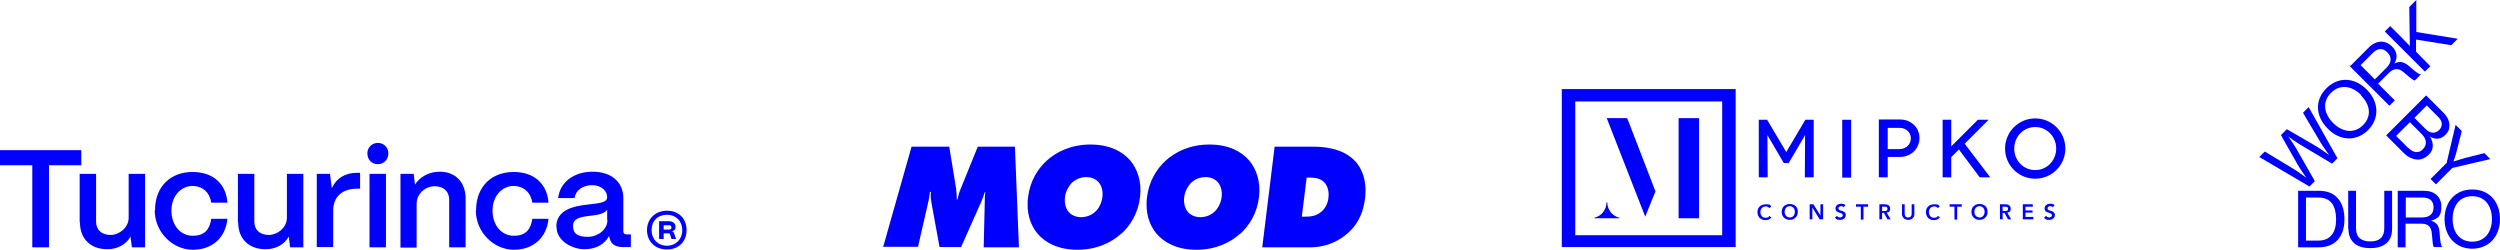
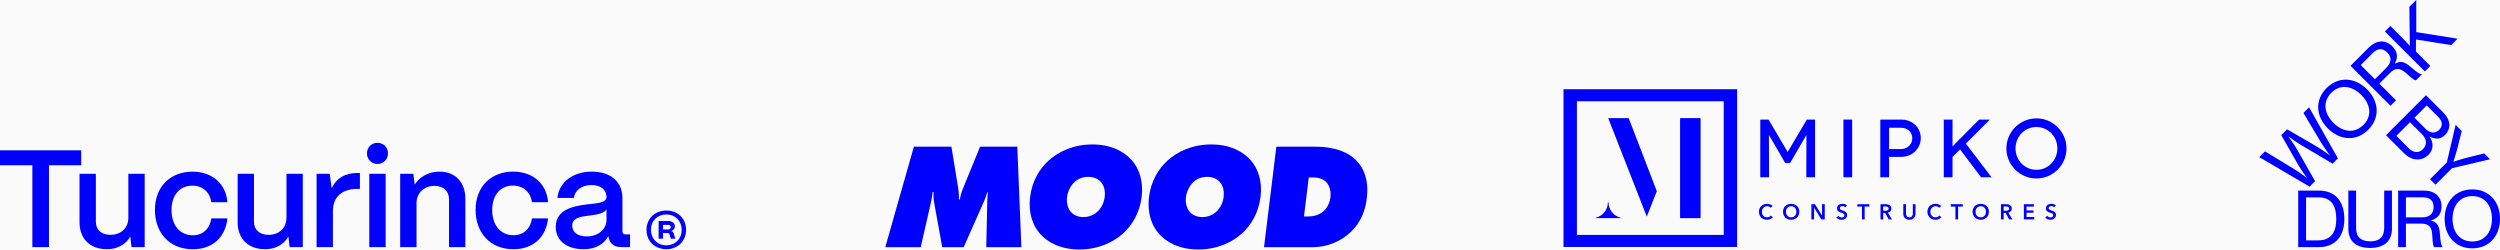
- <svg xmlns="http://www.w3.org/2000/svg" id="Layer_1" version="1.1" viewBox="0 0 928.9 92.8">
+ <svg xmlns="http://www.w3.org/2000/svg" id="Layer_1" version="1.1" viewBox="0 0 335.811 33.511">
  <defs>
    <style>
      .st0 {
-         fill: none;
+         fill: blue;
      }

      .st1 {
-         fill: blue;
+         fill: #fafafa;
      }
    </style>
  </defs>
-   <rect class="st0" x="-75" y="-1753.1" width="1080" height="1920" />
+   <rect class="st1" x="-27.002" y="-783.684" width="390" height="844" />
  <g>
    <g>
-       <path class="st1" d="M240.4,85.5c0-4.1,3-7.2,7.4-7.2s7.3,2.9,7.3,7.2-3,7.2-7.3,7.2-7.4-2.9-7.4-7.2ZM253.5,85.5c0-3.3-2.3-5.7-5.7-5.7s-5.7,2.3-5.7,5.7,2.4,5.8,5.7,5.8,5.7-2.4,5.7-5.8ZM244.9,88.8v-6.6h3.7c1.4,0,2.4.8,2.4,2s-.5,1.5-1.4,1.8c.4,0,.8.3.9.8l.7,2h-1.7l-.5-1.6c0-.3-.3-.5-.7-.5h-1.7v2.1s-1.7,0-1.7,0ZM246.6,85.3h2.1c.5,0,.8-.4.8-.8s-.3-.8-.8-.8h-2.1v1.7h0Z" />
+       <path class="st0" d="M86.842,30.877c0-1.486,1.097-2.598,2.663-2.598,1.518,0,2.653,1.064,2.653,2.598,0,1.476-1.087,2.598-2.653,2.598-1.518,0-2.663-1.064-2.663-2.598ZM91.566,30.876c0-1.186-.838-2.067-2.06-2.067-1.18,0-2.07.841-2.07,2.067,0,1.176.849,2.077,2.07,2.077,1.18,0,2.06-.851,2.06-2.077ZM88.468,32.056v-2.367h1.322c.509,0,.862.297.862.709,0,.307-.196.546-.499.642.157.038.274.125.323.288l.245.728h-.617l-.176-.594c-.029-.105-.117-.163-.235-.163h-.627v.757h-.597ZM89.065,30.819h.744c.186,0,.284-.153.284-.307s-.098-.307-.284-.307h-.744v.613Z" />
      <g>
-         <path class="st1" d="M12,91.9v-30.5H0v-5.6h30.2v5.6h-12v30.5h-6.2Z" />
-         <path class="st1" d="M29.6,82.7v-18.1h6.1v17.8c0,3.1,2.2,4.9,5.4,4.9s6.6-2.7,6.7-6.2v-16.5h6.1v27.3h-4.9l-.5-4c-1.6,2.9-4.8,4.7-8.6,4.7-6.5,0-10.2-4.1-10.2-10h-.1Z" />
-         <path class="st1" d="M57.6,78.1c0-9,6-14.2,13.9-14.2s12.5,4.6,13,11.4h-6c-.6-3.8-3.2-6.2-7.1-6.2s-7.7,3.5-7.7,9.1,3.4,9.4,7.9,9.4,6.3-2.4,6.9-6.3h6c-.7,7-5.6,11.5-12.9,11.5s-14.1-6.4-14.1-14.6h0Z" />
-         <path class="st1" d="M88.4,82.7v-18.1h6.1v17.8c0,3.1,2.2,4.9,5.4,4.9s6.6-2.7,6.7-6.2v-16.5h6.1v27.3h-4.9l-.5-4c-1.6,2.9-4.8,4.7-8.6,4.7-6.5,0-10.2-4.1-10.2-10h0Z" />
-         <path class="st1" d="M117.7,91.9v-27.3h4.9l.7,5.3c1.7-3.7,4.9-5.7,9.5-5.7h1v5.9h-1c-5.7,0-9,3-9,8.2v13.5h-6.1,0Z" />
-         <path class="st1" d="M136.5,57c0-2.2,1.7-3.9,3.9-3.9s3.9,1.7,3.9,3.9-1.6,4-3.9,4-3.9-1.7-3.9-4ZM137.3,91.9v-27.3h6.1v27.3s-6.1,0-6.1,0Z" />
-         <path class="st1" d="M148.8,91.9v-27.3h4.9l.5,4c1.7-2.8,5.1-4.8,9.2-4.8,5.8,0,9.6,3.9,9.6,10v18.1h-6.1v-17.7c0-3-2-5-5.4-5s-6.6,2.7-6.7,6.3v16.5h-6.1.1Z" />
-         <path class="st1" d="M176.9,78.1c0-9,6-14.2,13.9-14.2s12.5,4.6,13,11.4h-6c-.6-3.8-3.2-6.2-7.1-6.2s-7.7,3.5-7.7,9.1,3.4,9.4,7.9,9.4,6.3-2.4,6.9-6.3h6c-.7,7-5.6,11.5-12.9,11.5s-14.1-6.4-14.1-14.6h.1Z" />
-         <path class="st1" d="M206.7,84.3c0-6.4,6.4-7.7,11.7-8.3,4.1-.5,7.2-.6,7.2-2.8s-2.1-4.4-5.6-4.4-6.2,2-6.5,4.8h-6.1c.6-5.8,5.7-9.8,12.8-9.8s11.4,4,11.4,9.8v12.3c0,.8.4,1.2,1.3,1.2h1.5v4.7h-2.9c-3.5,0-4.7-1.5-5.2-4.1-1.6,2.9-4.6,4.9-9.2,4.9s-10.4-3.2-10.3-8.3h0ZM225.6,81.7v-3.8c-1,1.6-3.7,2-6.5,2.3-3.4.4-6.2.9-6.2,3.8s1.9,4,5.5,4,7.3-2.6,7.3-6.2h-.1Z" />
+         <path class="st0" d="M4.348,33.197v-10.999H0v-2.007h10.906v2.007h-4.329v10.999h-2.23Z" />
+         <path class="st0" d="M10.683,29.871v-6.521h2.192v6.428c0,1.115.78,1.765,1.951,1.765,1.505,0,2.397-.985,2.415-2.248v-5.945h2.192v9.847h-1.765l-.167-1.431c-.576,1.059-1.746,1.709-3.121,1.709-2.341,0-3.697-1.468-3.697-3.604Z" />
+         <path class="st0" d="M20.81,28.204c0-3.233,2.174-5.146,5.035-5.146,2.694,0,4.515,1.654,4.701,4.106h-2.155c-.204-1.356-1.17-2.229-2.564-2.229-1.672,0-2.787,1.263-2.787,3.27,0,2.155,1.226,3.4,2.861,3.4,1.338,0,2.267-.855,2.49-2.267h2.155c-.26,2.545-2.025,4.143-4.645,4.143-3.214,0-5.091-2.304-5.091-5.276Z" />
+         <path class="st0" d="M31.922,29.871v-6.521h2.192v6.428c0,1.115.78,1.765,1.951,1.765,1.505,0,2.397-.985,2.415-2.248v-5.945h2.192v9.847h-1.765l-.167-1.431c-.576,1.059-1.746,1.709-3.121,1.709-2.341,0-3.697-1.468-3.697-3.604Z" />
+         <path class="st0" d="M42.526,33.197v-9.847h1.765l.26,1.932c.632-1.338,1.784-2.044,3.419-2.044h.372v2.137h-.372c-2.044,0-3.251,1.099-3.251,2.954v4.868h-2.192Z" />
+         <path class="st0" d="M49.29,20.596c0-.799.613-1.412,1.412-1.412.818,0,1.412.613,1.412,1.412s-.595,1.431-1.412,1.431c-.799,0-1.412-.632-1.412-1.431ZM49.606,33.194v-9.848h2.193v9.848h-2.193Z" />
+         <path class="st0" d="M53.756,33.197v-9.847h1.765l.186,1.449c.613-1.022,1.858-1.746,3.326-1.746,2.099,0,3.474,1.412,3.474,3.623v6.521h-2.192v-6.41c0-1.096-.725-1.821-1.951-1.821-1.431,0-2.397.985-2.415,2.267v5.964h-2.192Z" />
+         <path class="st0" d="M63.884,28.199c0-3.233,2.174-5.146,5.035-5.146,2.694,0,4.515,1.654,4.701,4.106h-2.155c-.204-1.356-1.17-2.229-2.564-2.229-1.672,0-2.787,1.263-2.787,3.27,0,2.155,1.226,3.4,2.861,3.4,1.338,0,2.267-.855,2.49-2.267h2.155c-.26,2.545-2.025,4.143-4.645,4.143-3.214,0-5.091-2.304-5.091-5.276Z" />
+         <path class="st0" d="M74.651,30.466c.019-2.304,2.304-2.787,4.218-3.01,1.486-.167,2.583-.223,2.601-1.003-.019-.966-.762-1.598-2.025-1.598-1.301,0-2.23.706-2.36,1.728h-2.211c.204-2.081,2.062-3.53,4.608-3.53,2.657,0,4.125,1.449,4.125,3.549v4.459c0,.279.149.427.483.427h.539v1.709h-1.04c-1.281,0-1.71-.553-1.876-1.486-.576,1.059-1.654,1.764-3.326,1.764-2.267,0-3.753-1.17-3.734-3.009ZM81.47,29.5v-1.375c-.372.576-1.319.706-2.36.836-1.226.149-2.248.316-2.248,1.356,0,.855.687,1.437,1.969,1.437,1.505,0,2.638-.935,2.638-2.254Z" />
      </g>
    </g>
    <g>
-       <path class="st1" d="M328.1,91.9l10.6-37.4h14l2.5,15.3c.3,2,.3,3.8.3,4.3h.3c.3-1.6.6-2.7,1.3-4.3l6.2-15.3h13.8l1.5,37.4h-13.1l.4-16.8c0-1.3,0-2.1.2-3.7h-.2c-.3,1-.8,2.4-1.1,3.1l-7.7,17.3h-8l-3-16.4c-.2-1.3-.4-2.5-.2-4.1h-.4c0,.7-.3,2.2-.4,2.9l-4,17.5h-13.2l.2.2Z" />
-       <path class="st1" d="M416.6,86.8c-3.6,3.3-9.1,6-16.3,6s-12-2.7-14.8-6c-2.5-3-4.3-7.6-3.5-13.6.7-5.9,3.6-10.5,6.9-13.5,3.6-3.3,9.1-6,16.3-6s12,2.7,14.8,6c2.5,3,4.3,7.6,3.6,13.5-.7,6-3.6,10.6-6.9,13.6h-.1ZM398.5,67.7c-1.5,1.4-2.6,3.6-2.8,5.6-.3,2.1.3,4.2,1.4,5.5,1,1.1,2.6,1.9,4.6,1.9s3.9-.8,5.1-1.9c1.4-1.2,2.5-3.2,2.8-5.5.3-2.4-.3-4.3-1.4-5.6-.9-1-2.4-1.9-4.6-1.9s-4.1,1-5.1,1.9Z" />
-       <path class="st1" d="M460.8,86.8c-3.6,3.3-9.1,6-16.3,6s-12-2.7-14.8-6c-2.5-3-4.3-7.6-3.5-13.6.7-5.9,3.6-10.5,6.9-13.5,3.6-3.3,9.1-6,16.3-6s12,2.7,14.8,6c2.5,3,4.3,7.6,3.6,13.5-.7,6-3.6,10.6-6.9,13.6h-.1ZM442.8,67.7c-1.5,1.4-2.6,3.6-2.8,5.6-.3,2.1.3,4.2,1.4,5.5,1,1.1,2.6,1.9,4.6,1.9s3.9-.8,5.1-1.9c1.4-1.2,2.5-3.2,2.8-5.5.3-2.4-.3-4.3-1.4-5.6-.9-1-2.4-1.9-4.6-1.9s-4.1,1-5.1,1.9Z" />
-       <path class="st1" d="M469,91.9l4.6-37.4h14.4c3.1,0,11.1.3,15.8,5.7,2.1,2.4,4.2,6.6,3.4,13.5-.5,3.9-1.8,8.9-6.4,12.9-2.5,2.3-7.3,5.3-14,5.3h-17.8ZM483.8,80.5h1c1.6,0,3.9,0,6-1.7,1.4-1.1,2.6-3,2.8-5.4.3-2.4-.4-4.4-1.5-5.6-1.4-1.5-3.5-1.8-5.1-1.8h-1.5l-1.8,14.5h.1Z" />
+       <path class="st0" d="M118.914,33.207l3.844-13.502h5.041l.901,5.526c.115.709.114,1.376.112,1.559h.122c.092-.587.223-.992.455-1.559l2.257-5.526h5.001l.549,13.502h-4.717l.136-6.053c.017-.466.013-.769.083-1.336h-.081c-.103.344-.289.87-.402,1.134l-2.772,6.255h-2.875l-1.076-5.911c-.082-.486-.131-.911-.082-1.478h-.142c-.032.263-.097.789-.149,1.053l-1.446,6.336h-4.757Z" />
+       <path class="st0" d="M150.866,31.345c-1.298,1.174-3.303,2.166-5.873,2.166s-4.332-.992-5.342-2.166c-.921-1.073-1.547-2.733-1.281-4.899.263-2.146,1.297-3.806,2.482-4.879,1.298-1.174,3.302-2.166,5.874-2.166s4.332.992,5.342,2.166c.921,1.073,1.547,2.733,1.284,4.879-.266,2.166-1.299,3.826-2.484,4.899ZM144.344,24.442c-.548.506-.928,1.296-1.018,2.024-.094.769.097,1.518.523,2.004.355.405.928.688,1.677.688s1.391-.283,1.846-.688c.5-.445.911-1.154,1.015-2.004s-.092-1.559-.521-2.024c-.32-.364-.867-.688-1.677-.688-.871,0-1.48.344-1.846.688Z" />
+       <path class="st0" d="M166.839,31.345c-1.298,1.174-3.303,2.166-5.874,2.166s-4.332-.992-5.342-2.166c-.921-1.073-1.547-2.733-1.282-4.899.264-2.146,1.298-3.806,2.482-4.879,1.298-1.174,3.302-2.166,5.873-2.166s4.332.992,5.342,2.166c.921,1.073,1.547,2.733,1.284,4.879-.266,2.166-1.3,3.826-2.484,4.899ZM160.318,24.442c-.548.506-.929,1.296-1.018,2.024-.094.769.097,1.518.523,2.004.355.405.928.688,1.677.688s1.391-.283,1.846-.688c.5-.445.911-1.154,1.015-2.004.104-.85-.092-1.559-.521-2.024-.32-.364-.867-.688-1.677-.688-.871,0-1.48.344-1.846.688Z" />
+       <path class="st0" d="M169.789,33.207l1.658-13.502h5.203c1.134,0,3.996.101,5.721,2.045.764.87,1.529,2.389,1.223,4.879-.172,1.397-.656,3.198-2.315,4.676-.912.83-2.622,1.903-5.072,1.903h-6.417ZM175.155,29.078h.364c.567,0,1.4-.02,2.162-.628.515-.405.924-1.093,1.028-1.943.107-.87-.148-1.599-.541-2.024-.52-.547-1.277-.648-1.844-.648h-.526l-.644,5.243Z" />
    </g>
    <g>
      <g>
-         <path class="st1" d="M853.9,70.9h7.8c6.3,0,9.4,4.3,9.4,10.6s-3.3,10.4-9.6,10.4h-7.6v-21h0ZM861.3,89.4c4.7,0,6.7-3.1,6.7-7.9s-1.8-8.1-6.5-8.1h-4.7v16h4.5Z" />
-         <path class="st1" d="M872.5,85.1v-14.2h2.9v13.9c0,3.4,1.9,4.9,5.3,4.9s5.2-1.5,5.2-4.9v-13.9h2.9v14.2c0,5.1-3.5,7.1-8.1,7.1s-8.1-2.1-8.1-7.1h-.1Z" />
-         <path class="st1" d="M891,70.9h9.8c3.8,0,6.3,2.3,6.3,5.8s-1,4.4-3.8,5.3h0c2.4.8,3.1,2.2,3.2,5.2.3,3.3.5,4.3,1,4.6h0c0,0-3.1,0-3.1,0-.5-.4-.5-1.4-.8-4.7-.2-3-1.4-4-4.2-4h-5.6v8.8h-2.9v-21h0ZM893.9,80.8h6c2.9,0,4.3-1.4,4.3-3.7s-1.2-3.7-4.1-3.7h-6.2v7.5h0Z" />
-         <path class="st1" d="M908.3,81.4c0-6.3,3.9-11,10.3-11s10.3,4.7,10.3,11-4,11-10.3,11-10.3-4.7-10.3-11ZM925.9,81.4c0-4.8-2.5-8.5-7.3-8.5s-7.3,3.6-7.3,8.5,2.6,8.4,7.3,8.4,7.3-3.6,7.3-8.4Z" />
+         <path class="st0" d="M308.709,25.606h2.805c2.265,0,3.387,1.55,3.387,3.825s-1.183,3.764-3.458,3.764h-2.734v-7.589ZM311.402,32.287c1.714,0,2.418-1.112,2.418-2.856s-.632-2.917-2.356-2.917h-1.703v5.773h1.642Z" />
+         <path class="st0" d="M315.441,30.726v-5.121h1.04v5.029c0,1.244.694,1.785,1.908,1.785,1.173,0,1.867-.541,1.867-1.785v-5.029h1.04v5.121c0,1.826-1.265,2.581-2.928,2.581-1.703,0-2.928-.755-2.928-2.581Z" />
+         <path class="st0" d="M322.132,25.606h3.55c1.357,0,2.275.836,2.275,2.091,0,.928-.377,1.581-1.387,1.897v.031c.857.255,1.102.765,1.173,1.856.092,1.193.194,1.561.347,1.663v.051h-1.112c-.173-.143-.194-.49-.275-1.703-.071-1.071-.52-1.459-1.51-1.459h-2.02v3.162h-1.04v-7.589ZM323.173,29.196h2.173c1.03,0,1.54-.52,1.54-1.346,0-.887-.418-1.346-1.489-1.346h-2.224v2.693Z" />
+         <path class="st0" d="M328.375,29.4c0-2.275,1.418-3.958,3.713-3.958s3.723,1.683,3.723,3.958-1.438,3.958-3.723,3.958-3.713-1.693-3.713-3.958ZM334.73,29.4c0-1.744-.918-3.06-2.642-3.06s-2.652,1.316-2.652,3.06c0,1.734.928,3.04,2.652,3.04s2.642-1.306,2.642-3.04Z" />
      </g>
      <g>
-         <path class="st1" d="M839.4,58.4l2.1-2.1,10.9,6.6c1.8,1.1,4.6,3.2,4.6,3.2h0s-2.1-2.9-3.2-4.8l-6.3-11.1,2.2-2.2,11,6.4c1.8,1.1,4.7,3.2,4.7,3.2h0s-2.1-2.9-3.2-4.7l-6.5-11,2.1-2.1,10.7,19-2,2-11.9-7.1c-1.7-1-4.4-3-4.4-3h0s2,2.8,3,4.5l6.9,12.1-2,2-18.7-11h0Z" />
-         <path class="st1" d="M864.9,47.8c-4.5-4.5-5-10.5-.5-15s10.6-4,15,.5c4.4,4.4,4.9,10.6.5,15-4.5,4.5-10.6,4-15-.5ZM877.3,35.3c-3.4-3.4-7.8-4.2-11.2-.8s-2.6,7.8.8,11.2c3.4,3.4,7.8,4.1,11.1.8,3.4-3.4,2.6-7.7-.8-11.1h.1Z" />
-         <path class="st1" d="M873.3,24.5l6.9-6.9c2.7-2.7,6.1-2.8,8.5-.4,1.8,1.8,2.4,3.8,1,6.4h0c2.2-1.1,3.7-.6,5.9,1.4,2.5,2.2,3.4,2.7,3.9,2.6h0l-2.2,2.3c-.6,0-1.3-.6-3.9-2.8-2.2-2-3.9-1.8-5.8,0l-4,4,6.2,6.2-2,2-14.9-14.9h.4ZM882.4,29.5l4.3-4.3c2-2,2-4,.4-5.7-1.7-1.7-3.5-1.8-5.6.3l-4.4,4.4,5.3,5.3Z" />
-         <path class="st1" d="M886.1,11.7l2-2,4.6,4.6c1,1,2,2.1,2.7,2.8l-.2-14.5L897.8,0v11.9l15.4,2.5-2.4,2.4-13.1-2.1v4.5l5.3,5.4-2,2-14.9-14.9h0Z" />
+         <path class="st0" d="M303.472,21.105l.772-.772,3.931,2.387c.656.397,1.673,1.168,1.673,1.168l.014-.014s-.757-1.046-1.147-1.709l-2.286-4.018.779-.779,3.989,2.315c.664.389,1.709,1.147,1.709,1.147l.014-.014s-.757-1.031-1.154-1.688l-2.359-3.96.757-.757,3.873,6.859-.714.714-4.313-2.553c-.599-.353-1.594-1.089-1.594-1.089l-.014.014s.728,1.003,1.075,1.594l2.496,4.385-.736.736-6.766-3.967Z" />
+         <path class="st0" d="M312.69,17.253c-1.608-1.608-1.796-3.801-.173-5.424,1.616-1.616,3.823-1.443,5.431.166s1.782,3.816.166,5.431c-1.623,1.623-3.823,1.428-5.424-.173ZM317.184,12.759c-1.233-1.233-2.813-1.515-4.032-.296-1.219,1.219-.945,2.806.289,4.039,1.226,1.226,2.806,1.493,4.025.274,1.219-1.219.945-2.791-.281-4.018Z" />
+         <path class="st0" d="M315.734,8.843l2.51-2.51c.959-.959,2.2-1.017,3.087-.13.656.656.851,1.385.361,2.323l.022.022c.786-.426,1.32-.238,2.142.483.909.779,1.241.967,1.421.93l.036.036-.786.786c-.224.022-.483-.209-1.399-1.01-.808-.707-1.399-.664-2.099.036l-1.428,1.428,2.236,2.236-.736.736-5.366-5.366ZM319.009,10.646l1.536-1.536c.728-.728.721-1.457.137-2.041-.628-.627-1.248-.656-2.005.101l-1.572,1.572,1.904,1.904Z" />
+         <path class="st0" d="M320.35,4.227l.736-.736,1.659,1.659c.361.361.714.743.959,1.017l-.065-5.244.923-.923v4.313l5.547.887-.858.858-4.724-.757-.014,1.616,1.94,1.94-.736.736-5.366-5.366Z" />
      </g>
      <g>
-         <path class="st1" d="M901.4,35.4l6.4,6.4c1.5,1.5,2.3,3.1,2.3,4.8s-.5,2.5-1.6,3.6c-1.6,1.6-3.6,1.7-5.6.6h0c1.4,2.3,1.5,4.8-.5,6.7-1.2,1.2-2.6,1.8-4,1.8s-3.5-.7-5.1-2.3l-6.7-6.7,14.9-14.9h-.1ZM894.9,55c1,1,2,1.5,3,1.5s1.6-.3,2.3-1c1.8-1.8,1.4-3.9-.4-5.7l-4.4-4.4-5.1,5.1,4.5,4.5h.1ZM901.2,47.9c1.7,1.7,3.6,1.9,5.1.4,1.4-1.4,1.3-3.2-.3-4.8l-4.3-4.3-4.6,4.6,4.1,4.1Z" />
-         <path class="st1" d="M909.1,60.4l3.3-14,2.3,2.3-1.8,7.1c-.4,1.7-1.3,4.2-1.3,4.2h0s2.6-.8,4.3-1.3l7.2-1.8,2.2,2.2-14.1,3.3-6.1,6.1-2-2,6.2-6.2h-.2Z" />
+         <path class="st0" d="M325.867,12.792l2.308,2.308c.555.555.83,1.132.829,1.738-.007.454-.18.902-.57,1.291-.584.584-1.291.628-2.034.216l-.022.022c.505.808.541,1.709-.166,2.416-.426.426-.938.635-1.457.635-.62.014-1.262-.267-1.839-.844l-2.416-2.416,5.366-5.366ZM323.523,19.882c.368.368.728.541,1.075.541.296.007.591-.115.844-.368.642-.642.505-1.414-.13-2.048l-1.594-1.594-1.832,1.832,1.637,1.637ZM325.788,17.285c.628.628,1.313.692,1.854.151.505-.505.462-1.14-.115-1.717l-1.558-1.558-1.652,1.652,1.471,1.471Z" />
+         <path class="st0" d="M328.666,21.822l1.183-5.049.822.822-.649,2.582c-.159.606-.476,1.529-.476,1.529l.014.014s.93-.31,1.536-.469l2.589-.642.786.786-5.107,1.197-2.214,2.214-.736-.736,2.25-2.25Z" />
      </g>
    </g>
    <g>
      <g>
        <g>
-           <rect class="st1" x="623.7" y="43.9" width="7.6" height="37.2" />
-           <polygon class="st1" points="597 43.9 611.3 80.5 615.1 71.1 604.6 43.9 597 43.9" />
-           <path class="st1" d="M597.1,75.2h-.2c0,2.8-1.9,5.1-4.5,5.7v.2h9.3v-.2c-2.6-.6-4.5-3-4.5-5.7h0Z" />
+           <rect class="st0" x="225.676" y="15.867" width="2.752" height="13.437" />
+           <polygon class="st0" points="216.021 15.867 221.203 29.093 222.551 25.689 218.773 15.867 216.021 15.867" />
+           <path class="st0" d="M216.06,27.168h-.08c0,1.006-.696,1.85-1.632,2.076v.06h3.345v-.06c-.937-.226-1.632-1.07-1.632-2.076Z" />
        </g>
-         <path class="st1" d="M644.9,91.8h-64.6v-58.7h64.6v58.7ZM639.9,87.4v-49.7h-54.6v49.7h54.6Z" />
+         <path class="st0" d="M233.339,33.175h-23.321V11.984h23.321v21.191ZM231.54,31.556V13.603h-19.723v17.953h19.723Z" />
      </g>
-       <rect class="st1" x="684.5" y="44.5" width="3.3" height="21.5" />
-       <polygon class="st1" points="673.9 65.9 670.6 65.9 670.7 50.2 664.6 60.6 662.8 60.6 656.7 50.2 656.8 65.9 653.5 65.9 653.5 44.5 656.6 44.5 663.7 56.5 670.8 44.5 673.9 44.5 673.9 65.9" />
-       <path class="st1" d="M701.4,65.9h-3.3v-21.5h7.9c4,0,7.2,2.9,7.2,6.9s-3.2,7-7.2,7h-4.6v7.6h0ZM701.4,55.4h4.4c2.3,0,4.2-1.7,4.2-4s-1.9-3.9-4.2-3.9h-4.4v7.9Z" />
-       <path class="st1" d="M756.2,66.4c-6.2,0-11.2-5-11.2-11.2s5-11.2,11.2-11.2,11.2,5,11.2,11.2-5,11.2-11.2,11.2ZM756.2,47.2c-4.4,0-7.8,3.6-7.8,8s3.4,8,7.8,8,7.8-3.6,7.8-8-3.4-8-7.8-8Z" />
-       <polygon class="st1" points="739.5 65.9 735.6 65.9 727.6 55.2 728.2 55.2 724.2 59.2 725 57.8 725 65.9 721.8 65.9 721.8 44.5 725 44.5 725 55.2 725 54.4 734.9 44.5 738.9 44.5 730 53.4 739.5 65.9" />
+       <rect class="st0" x="247.617" y="16.062" width="1.174" height="7.75" />
+       <polygon class="st0" points="243.807 23.813 242.632 23.813 242.649 18.123 240.452 21.906 239.805 21.906 237.609 18.123 237.626 23.813 236.45 23.813 236.45 16.062 237.557 16.062 240.129 20.418 242.7 16.062 243.807 16.062 243.807 23.813" />
+       <path class="st0" d="M253.748,23.811h-1.174v-7.748h2.839c1.43,0,2.594,1.046,2.594,2.477s-1.164,2.527-2.594,2.527h-1.664v2.744ZM253.748,20.023h1.597c.84,0,1.524-.617,1.524-1.457s-.684-1.407-1.524-1.407h-1.597v2.864Z" />
+       <path class="st0" d="M273.543,23.973c-2.226,0-4.036-1.811-4.036-4.036s1.811-4.036,4.036-4.036,4.036,1.811,4.036,4.036-1.811,4.036-4.036,4.036ZM273.543,17.061c-1.585,0-2.811,1.29-2.811,2.875s1.225,2.875,2.811,2.875,2.811-1.29,2.811-2.875-1.225-2.875-2.811-2.875Z" />
+       <polygon class="st0" points="267.509 23.811 266.102 23.811 263.187 19.936 263.415 19.933 261.976 21.372 262.271 20.87 262.271 23.811 261.097 23.811 261.097 16.062 262.271 16.062 262.271 19.931 262.271 19.661 265.846 16.062 267.288 16.062 264.065 19.284 267.509 23.811" />
      <g>
-         <path class="st1" d="M657.4,77.3c-.3-.4-.8-.6-1.3-.6-1.2,0-2,.9-2,2.1s.7,2.1,1.9,2.1,1.1-.3,1.4-.7l.8.6c-.5.6-1.2,1-2.2,1-1.8,0-3-1.2-3-3s1.3-2.9,3.1-2.9,1.6.3,2,.9l-.8.6h0Z" />
-         <path class="st1" d="M665,75.8c1.8,0,3,1.1,3,2.9s-1.3,3-3,3-3-1.2-3-3,1.3-2.9,3-2.9ZM665,80.8c1.2,0,1.9-.9,1.9-2.1s-.8-2.1-1.9-2.1-1.9.9-1.9,2.1.8,2.1,1.9,2.1Z" />
-         <path class="st1" d="M672.5,75.9h1.3l2.6,4.2h0v-4.2h1v5.6h-1.3l-2.7-4.4h0v4.4h-1v-5.6h.1Z" />
-         <path class="st1" d="M685.1,77.1c-.2-.3-.6-.5-1-.5s-1,.2-1,.8.4.7,1.1.9c.7.2,1.6.5,1.6,1.6s-.9,1.8-2.1,1.8-1.5-.3-1.9-.8l.7-.7c.3.4.8.6,1.2.6s1-.2,1-.8-.6-.8-1.3-1-1.4-.5-1.4-1.6,1-1.7,2.1-1.7,1.2.2,1.6.6l-.7.7h.1Z" />
-         <path class="st1" d="M691.3,76.8h-1.7v-.9h4.5v.9h-1.7v4.8h-1v-4.8h0Z" />
-         <path class="st1" d="M698.2,75.9h2c1.1,0,2.1.4,2.1,1.6s-.5,1.3-1.3,1.5l1.5,2.5h-1.2l-1.3-2.4h-.7v2.4h-1v-5.6h0ZM700.1,78.4c.6,0,1.2,0,1.2-.8s-.6-.8-1.1-.8h-.9v1.6s.8,0,.8,0Z" />
-         <path class="st1" d="M711.3,79.5c0,1.4-1,2.2-2.3,2.2s-2.3-.9-2.3-2.2v-3.6h1v3.5c0,.7.3,1.4,1.3,1.4s1.3-.7,1.3-1.4v-3.5h1v3.6Z" />
-         <path class="st1" d="M720,77.3c-.3-.4-.8-.6-1.3-.6-1.2,0-2,.9-2,2.1s.7,2.1,1.9,2.1,1.1-.3,1.4-.7l.8.6c-.5.6-1.2,1-2.2,1-1.8,0-3-1.2-3-3s1.3-2.9,3.1-2.9,1.6.3,2,.9l-.8.6h0Z" />
-         <path class="st1" d="M726.1,76.8h-1.7v-.9h4.5v.9h-1.7v4.8h-1v-4.8h0Z" />
-         <path class="st1" d="M735.5,75.8c1.8,0,3,1.1,3,2.9s-1.3,3-3,3-3-1.2-3-3,1.3-2.9,3-2.9ZM735.5,80.8c1.2,0,1.9-.9,1.9-2.1s-.8-2.1-1.9-2.1-1.9.9-1.9,2.1.8,2.1,1.9,2.1Z" />
-         <path class="st1" d="M743,75.9h2c1.1,0,2.1.4,2.1,1.6s-.5,1.3-1.3,1.5l1.5,2.5h-1.2l-1.3-2.4h-.7v2.4h-1v-5.6h0ZM744.9,78.4c.6,0,1.2,0,1.2-.8s-.6-.8-1.1-.8h-.9v1.6s.8,0,.8,0Z" />
-         <path class="st1" d="M751.6,75.9h3.7v.9h-2.7v1.4h2.6v.8h-2.6v1.6h2.9v.9h-3.9v-5.6Z" />
-         <path class="st1" d="M762.8,77.1c-.2-.3-.6-.5-1-.5s-1,.2-1,.8.4.7,1.1.9c.7.2,1.6.5,1.6,1.6s-.9,1.8-2.1,1.8-1.5-.3-1.9-.8l.7-.7c.3.4.8.6,1.2.6s1-.2,1-.8-.6-.8-1.3-1-1.4-.5-1.4-1.6,1-1.7,2.1-1.7,1.2.2,1.6.6l-.7.7h.1Z" />
+         <path class="st0" d="M237.835,27.908c-.107-.147-.299-.21-.463-.21-.42,0-.705.325-.705.745,0,.443.271.751.691.751.219,0,.391-.095.495-.236l.291.204c-.178.224-.443.357-.789.357-.636,0-1.088-.44-1.088-1.076,0-.653.478-1.065,1.105-1.065.265,0,.579.098.74.311l-.276.219Z" />
+         <path class="st0" d="M240.593,27.379c.636,0,1.099.412,1.099,1.065,0,.636-.463,1.076-1.099,1.076-.627,0-1.091-.44-1.091-1.076,0-.653.463-1.065,1.091-1.065ZM240.595,29.195c.417,0,.702-.317.702-.751,0-.42-.279-.745-.702-.745-.42,0-.699.325-.699.745,0,.435.285.751.699.751Z" />
+         <path class="st0" d="M243.31,27.431h.481l.947,1.525h.006v-1.525h.363v2.038h-.46l-.967-1.574h-.006v1.574h-.363v-2.038Z" />
+         <path class="st0" d="M247.861,27.856c-.078-.101-.23-.176-.374-.176-.167,0-.36.081-.36.279,0,.187.158.242.389.314.262.081.596.196.596.596,0,.437-.343.65-.743.65-.265,0-.538-.101-.699-.291l.259-.242c.101.138.285.224.446.224.17,0,.368-.083.368-.302,0-.213-.213-.273-.469-.354-.248-.078-.515-.199-.515-.579,0-.414.377-.599.745-.599.204,0,.437.072.593.219l-.236.259Z" />
+         <path class="st0" d="M250.107,27.747h-.625v-.317h1.612v.317h-.625v1.721h-.363v-1.721Z" />
+         <path class="st0" d="M252.597,27.431h.708c.383,0,.751.153.751.584,0,.294-.181.486-.466.55l.544.904h-.437l-.472-.863h-.265v.863h-.363v-2.038ZM253.256,28.308c.204,0,.437-.049.437-.296,0-.222-.219-.276-.406-.276h-.328v.573h.296Z" />
+         <path class="st0" d="M257.298,28.72c0,.492-.354.8-.82.8s-.82-.308-.82-.8v-1.289h.363v1.275c0,.236.109.489.458.489s.458-.253.458-.489v-1.275h.363v1.289Z" />
+         <path class="st0" d="M260.468,27.908c-.107-.147-.299-.21-.463-.21-.42,0-.705.325-.705.745,0,.443.271.751.691.751.219,0,.391-.095.495-.236l.291.204c-.178.224-.443.357-.789.357-.636,0-1.088-.44-1.088-1.076,0-.653.478-1.065,1.105-1.065.265,0,.579.098.74.311l-.276.219Z" />
+         <path class="st0" d="M262.662,27.747h-.625v-.317h1.612v.317h-.625v1.721h-.363v-1.721Z" />
+         <path class="st0" d="M266.058,27.379c.636,0,1.099.412,1.099,1.065,0,.636-.463,1.076-1.099,1.076-.627,0-1.091-.44-1.091-1.076,0-.653.463-1.065,1.091-1.065ZM266.061,29.195c.417,0,.702-.317.702-.751,0-.42-.279-.745-.702-.745-.42,0-.699.325-.699.745,0,.435.285.751.699.751Z" />
+         <path class="st0" d="M268.776,27.431h.708c.383,0,.751.153.751.584,0,.294-.181.486-.466.55l.544.904h-.437l-.472-.863h-.265v.863h-.363v-2.038ZM269.435,28.308c.204,0,.437-.049.437-.296,0-.222-.219-.276-.406-.276h-.328v.573h.296Z" />
+         <path class="st0" d="M271.854,27.431h1.35v.317h-.987v.518h.935v.305h-.935v.576h1.039v.322h-1.402v-2.038Z" />
+         <path class="st0" d="M275.915,27.856c-.078-.101-.23-.176-.374-.176-.167,0-.36.081-.36.279,0,.187.158.242.389.314.262.081.596.196.596.596,0,.437-.343.65-.743.65-.265,0-.538-.101-.699-.291l.259-.242c.101.138.285.224.446.224.17,0,.368-.083.368-.302,0-.213-.213-.273-.469-.354-.248-.078-.515-.199-.515-.579,0-.414.377-.599.745-.599.204,0,.437.072.593.219l-.236.259Z" />
      </g>
    </g>
  </g>
</svg>
